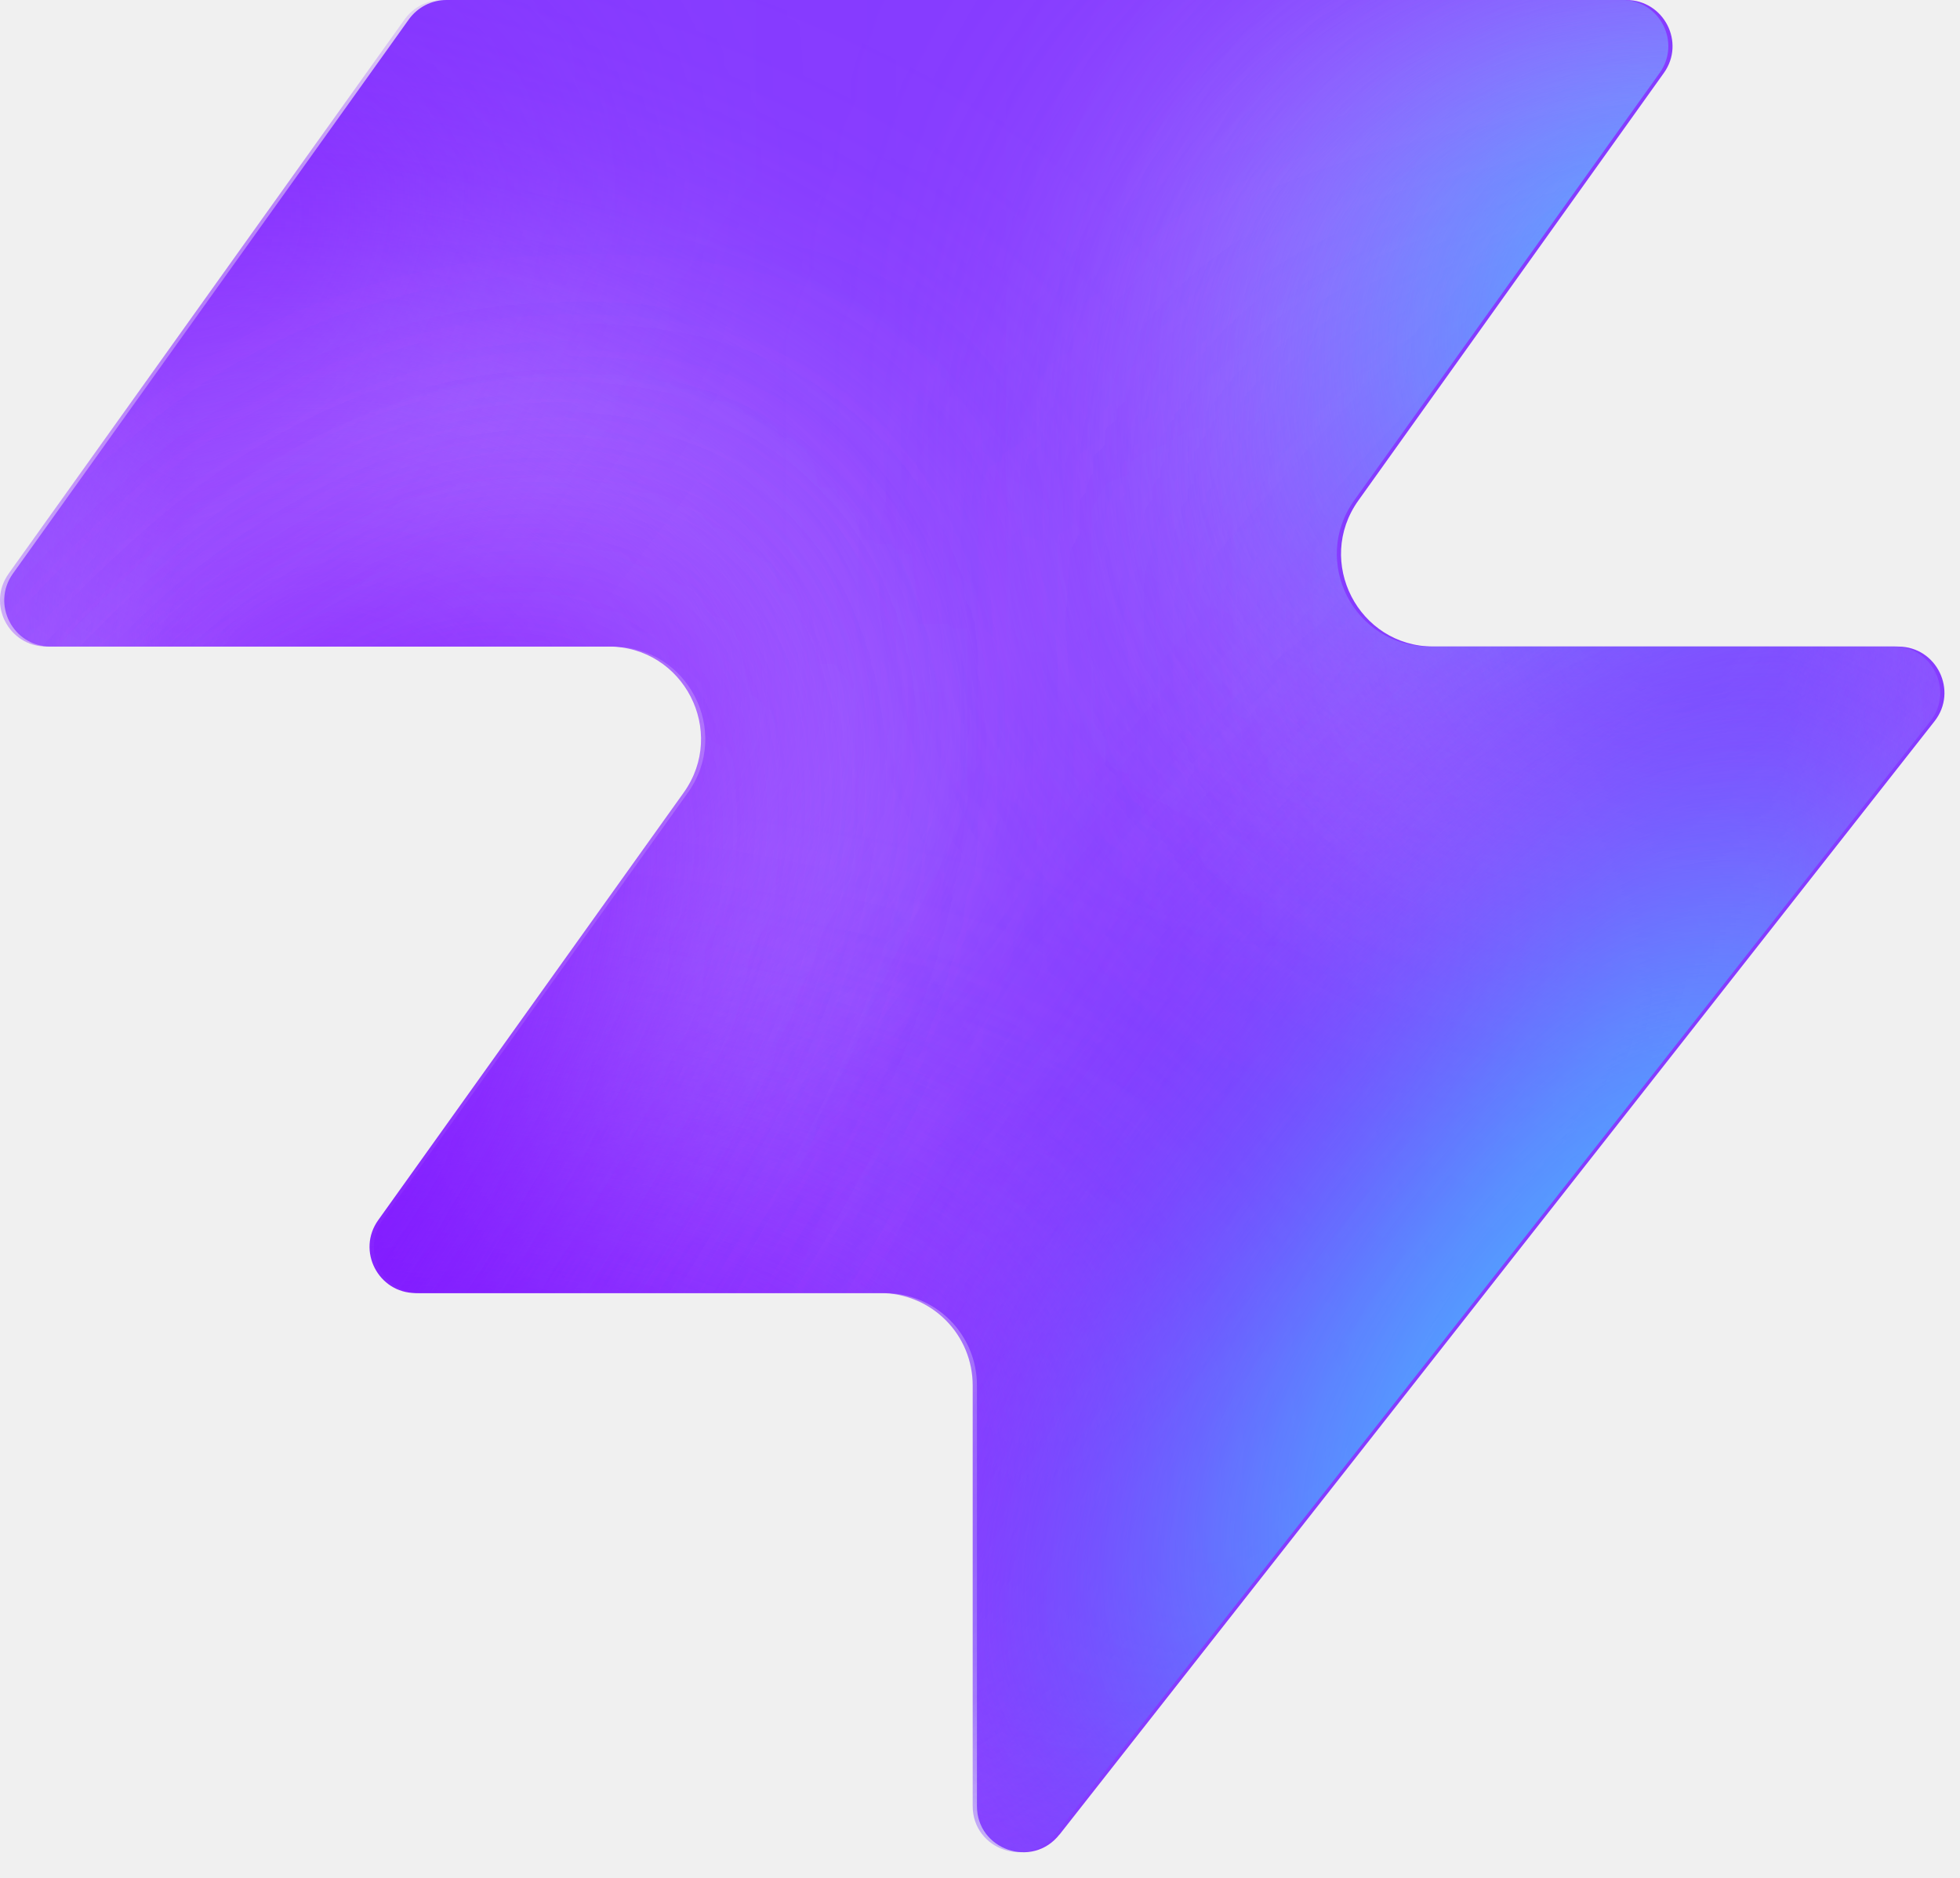
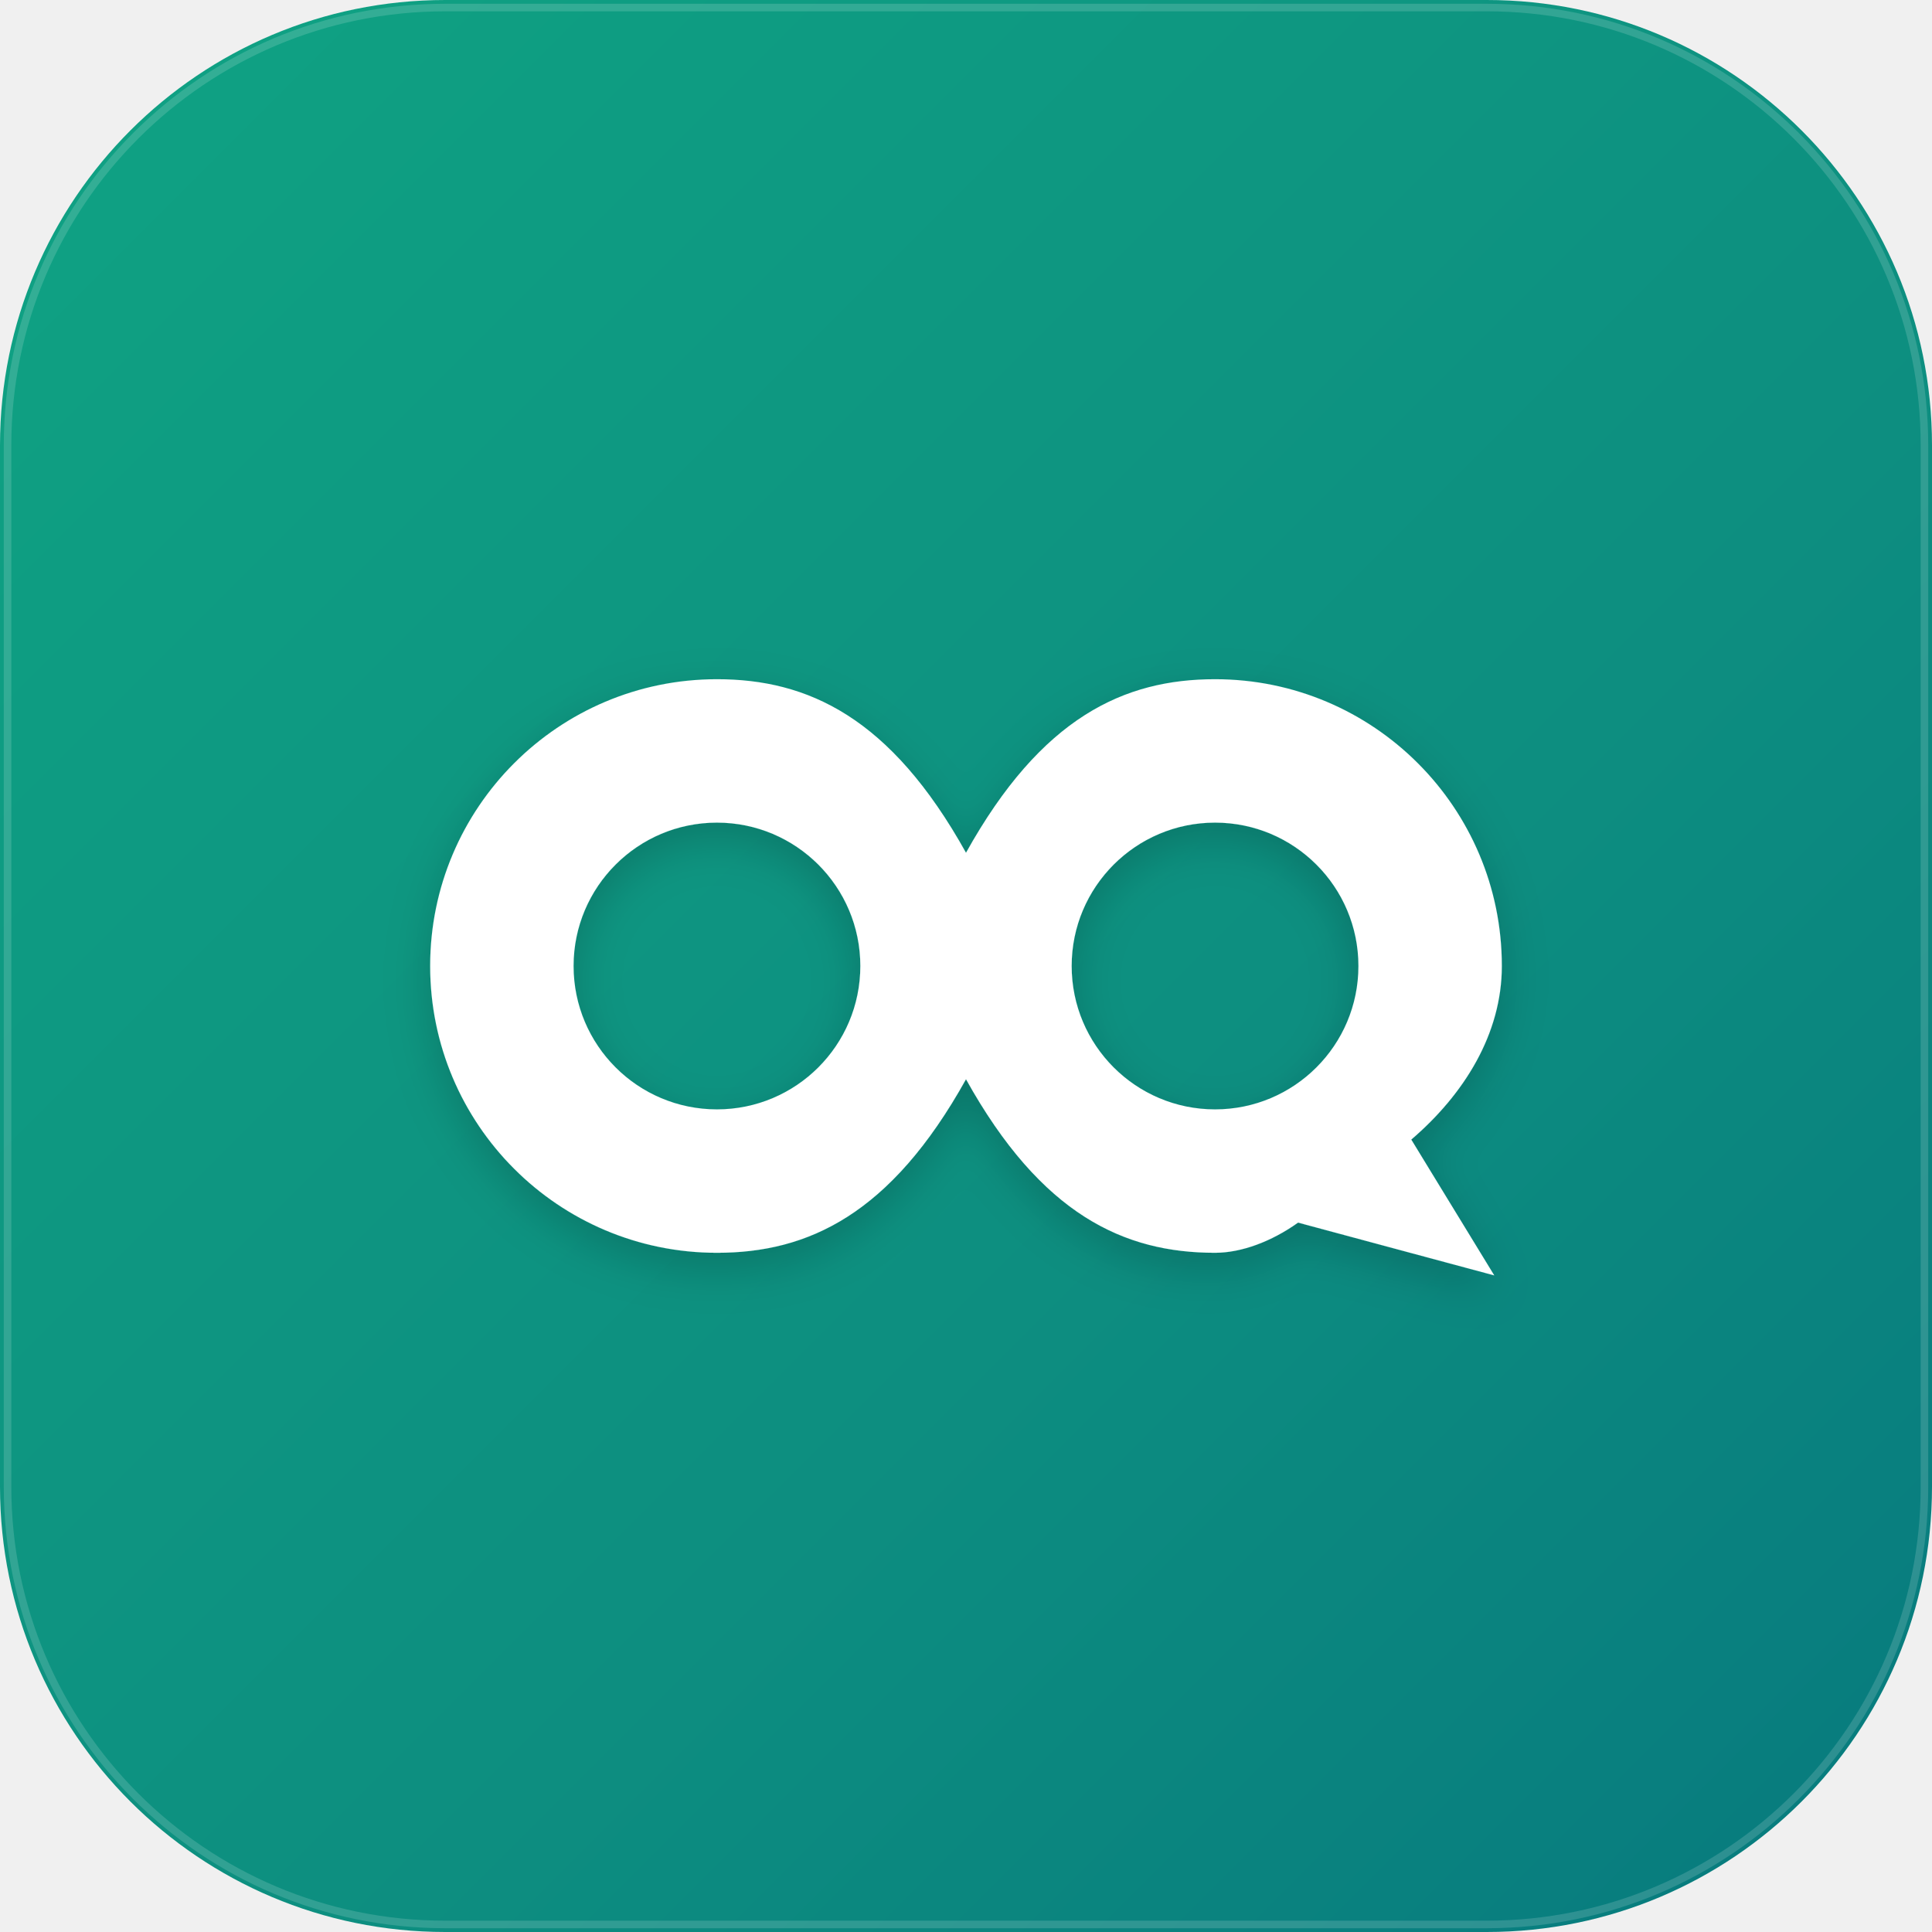
- <svg xmlns="http://www.w3.org/2000/svg" width="48" height="46" fill="none" viewBox="0 0 48 46">
-   <path fill="#863bff" d="M25.946 44.938c-.664.845-2.021.375-2.021-.698V33.937a2.26 2.26 0 0 0-2.262-2.262H10.287c-.92 0-1.456-1.04-.92-1.788l7.48-10.471c1.07-1.497 0-3.578-1.842-3.578H1.237c-.92 0-1.456-1.04-.92-1.788L10.013.474c.214-.297.556-.474.92-.474h28.894c.92 0 1.456 1.04.92 1.788l-7.48 10.471c-1.07 1.498 0 3.579 1.842 3.579h11.377c.943 0 1.473 1.088.89 1.83L25.947 44.94z" style="fill:#863bff;fill:color(display-p3 .525 .23 1);fill-opacity:1" />
-   <mask id="a" width="48" height="46" x="0" y="0" maskUnits="userSpaceOnUse" style="mask-type:alpha">
-     <path fill="#000" d="M25.842 44.938c-.664.844-2.021.375-2.021-.698V33.937a2.26 2.26 0 0 0-2.262-2.262H10.183c-.92 0-1.456-1.04-.92-1.788l7.48-10.471c1.07-1.498 0-3.579-1.842-3.579H1.133c-.92 0-1.456-1.04-.92-1.787L9.91.473c.214-.297.556-.474.92-.474h28.894c.92 0 1.456 1.04.92 1.788l-7.48 10.471c-1.07 1.498 0 3.578 1.842 3.578h11.377c.943 0 1.473 1.088.89 1.832L25.843 44.94z" style="fill:#000;fill-opacity:1" />
-   </mask>
-   <g mask="url(#a)">
-     <g filter="url(#b)">
-       <ellipse cx="5.508" cy="14.704" fill="#ede6ff" rx="5.508" ry="14.704" style="fill:#ede6ff;fill:color(display-p3 .927 .903 1);fill-opacity:1" transform="matrix(.00324 1 1 -.00324 -4.47 31.516)" />
-     </g>
-     <g filter="url(#c)">
-       <ellipse cx="10.399" cy="29.851" fill="#ede6ff" rx="10.399" ry="29.851" style="fill:#ede6ff;fill:color(display-p3 .927 .903 1);fill-opacity:1" transform="matrix(.00324 1 1 -.00324 -39.328 7.883)" />
-     </g>
-     <g filter="url(#d)">
-       <ellipse cx="5.508" cy="30.487" fill="#7e14ff" rx="5.508" ry="30.487" style="fill:#7e14ff;fill:color(display-p3 .492 .077 1);fill-opacity:1" transform="rotate(89.814 -25.913 -14.639)scale(1 -1)" />
-     </g>
-     <g filter="url(#e)">
-       <ellipse cx="5.508" cy="30.599" fill="#7e14ff" rx="5.508" ry="30.599" style="fill:#7e14ff;fill:color(display-p3 .492 .077 1);fill-opacity:1" transform="rotate(89.814 -32.644 -3.334)scale(1 -1)" />
-     </g>
-     <g filter="url(#f)">
-       <ellipse cx="5.508" cy="30.599" fill="#7e14ff" rx="5.508" ry="30.599" style="fill:#7e14ff;fill:color(display-p3 .492 .077 1);fill-opacity:1" transform="matrix(.00324 1 1 -.00324 -34.34 30.47)" />
-     </g>
-     <g filter="url(#g)">
-       <ellipse cx="14.072" cy="22.078" fill="#ede6ff" rx="14.072" ry="22.078" style="fill:#ede6ff;fill:color(display-p3 .927 .903 1);fill-opacity:1" transform="rotate(93.35 24.506 48.493)scale(-1 1)" />
-     </g>
-     <g filter="url(#h)">
-       <ellipse cx="3.47" cy="21.501" fill="#7e14ff" rx="3.47" ry="21.501" style="fill:#7e14ff;fill:color(display-p3 .492 .077 1);fill-opacity:1" transform="rotate(89.009 28.708 47.59)scale(-1 1)" />
-     </g>
-     <g filter="url(#i)">
-       <ellipse cx="3.47" cy="21.501" fill="#7e14ff" rx="3.47" ry="21.501" style="fill:#7e14ff;fill:color(display-p3 .492 .077 1);fill-opacity:1" transform="rotate(89.009 28.708 47.59)scale(-1 1)" />
-     </g>
-     <g filter="url(#j)">
-       <ellipse cx=".387" cy="8.972" fill="#7e14ff" rx="4.407" ry="29.108" style="fill:#7e14ff;fill:color(display-p3 .492 .077 1);fill-opacity:1" transform="rotate(39.51 .387 8.972)" />
-     </g>
-     <g filter="url(#k)">
-       <ellipse cx="47.523" cy="-6.092" fill="#7e14ff" rx="4.407" ry="29.108" style="fill:#7e14ff;fill:color(display-p3 .492 .077 1);fill-opacity:1" transform="rotate(37.892 47.523 -6.092)" />
-     </g>
-     <g filter="url(#l)">
-       <ellipse cx="41.412" cy="6.333" fill="#47bfff" rx="5.971" ry="9.665" style="fill:#47bfff;fill:color(display-p3 .28 .748 1);fill-opacity:1" transform="rotate(37.892 41.412 6.333)" />
-     </g>
-     <g filter="url(#m)">
-       <ellipse cx="-1.879" cy="38.332" fill="#7e14ff" rx="4.407" ry="29.108" style="fill:#7e14ff;fill:color(display-p3 .492 .077 1);fill-opacity:1" transform="rotate(37.892 -1.88 38.332)" />
-     </g>
-     <g filter="url(#n)">
-       <ellipse cx="-1.879" cy="38.332" fill="#7e14ff" rx="4.407" ry="29.108" style="fill:#7e14ff;fill:color(display-p3 .492 .077 1);fill-opacity:1" transform="rotate(37.892 -1.88 38.332)" />
-     </g>
-     <g filter="url(#o)">
-       <ellipse cx="35.651" cy="29.907" fill="#7e14ff" rx="4.407" ry="29.108" style="fill:#7e14ff;fill:color(display-p3 .492 .077 1);fill-opacity:1" transform="rotate(37.892 35.651 29.907)" />
-     </g>
-     <g filter="url(#p)">
-       <ellipse cx="38.418" cy="32.4" fill="#47bfff" rx="5.971" ry="15.297" style="fill:#47bfff;fill:color(display-p3 .28 .748 1);fill-opacity:1" transform="rotate(37.892 38.418 32.4)" />
+ <svg xmlns="http://www.w3.org/2000/svg" viewBox="0 0 512 512" width="512" height="512">
+   <defs>
+     <linearGradient id="bgDark" x1="0%" y1="0%" x2="0%" y2="100%">
+       <stop offset="0%" stop-color="#141c24" />
+       <stop offset="100%" stop-color="#0a1017" />
+     </linearGradient>
+     <linearGradient id="neonTeal" x1="0%" y1="0%" x2="100%" y2="0%">
+       <stop offset="0%" stop-color="#10b981" />
+       <stop offset="45%" stop-color="#14b8a6" />
+       <stop offset="75%" stop-color="#06b6d4" />
+       <stop offset="100%" stop-color="#38bdf8" />
+     </linearGradient>
+     <filter id="darkGlow" x="-30%" y="-30%" width="160%" height="160%">
+       <feGaussianBlur stdDeviation="18" result="blur1" />
+       <feGaussianBlur stdDeviation="30" result="blur2" />
+       <feMerge>
+         <feMergeNode in="blur2" />
+         <feMergeNode in="blur1" />
+         <feMergeNode in="SourceGraphic" />
+       </feMerge>
+     </filter>
+     <linearGradient id="bgTeal" x1="0%" y1="0%" x2="100%" y2="100%">
+       <stop offset="0%" stop-color="#0fa383" />
+       <stop offset="60%" stop-color="#0d8e80" />
+       <stop offset="100%" stop-color="#07797e" />
+     </linearGradient>
+     <filter id="lightShadow" x="-10%" y="-10%" width="120%" height="120%">
+       <feDropShadow dx="0" dy="4" stdDeviation="6" flood-color="rgba(0,0,0,0.18)" />
+     </filter>
+   </defs>
+   <style>
+     .theme-light { display: block; }
+     .theme-dark { display: none; }
+     @media (prefers-color-scheme: dark) {
+       .theme-light { display: none; }
+       .theme-dark { display: block; }
+     }
+   </style>
+   <g class="theme-light">
+     <rect width="512" height="512" rx="118" fill="url(#bgTeal)" />
+     <rect width="508" height="508" x="2" y="2" rx="116" fill="none" stroke="rgba(255,255,255,0.15)" stroke-width="2" />
+     <g filter="url(#lightShadow)">
+       <path d="M 256 226 C 276 190, 298 180, 322 180 A 76 76 0 0 1 398 256 C 398 274, 388 290, 374 302 L 396 338 L 344 324 C 337 329, 329 332, 322 332 C 298 332, 276 322, 256 286 C 236 322, 214 332, 190 332 A 76 76 0 0 1 114 256 A 76 76 0 0 1 190 180 C 214 180, 236 190, 256 226 Z M 190 218 A 38 38 0 1 0 190 294 A 38 38 0 1 0 190 218 Z M 322 218 A 38 38 0 1 0 322 294 A 38 38 0 1 0 322 218 Z" fill="#ffffff" fill-rule="evenodd" />
    </g>
  </g>
-   <defs>
-     <filter id="b" width="60.045" height="41.654" x="-19.77" y="16.149" color-interpolation-filters="sRGB" filterUnits="userSpaceOnUse">
-       <feFlood flood-opacity="0" result="BackgroundImageFix" />
-       <feBlend in="SourceGraphic" in2="BackgroundImageFix" result="shape" />
-       <feGaussianBlur result="effect1_foregroundBlur_2002_17158" stdDeviation="7.659" />
-     </filter>
-     <filter id="c" width="90.34" height="51.437" x="-54.613" y="-7.533" color-interpolation-filters="sRGB" filterUnits="userSpaceOnUse">
-       <feFlood flood-opacity="0" result="BackgroundImageFix" />
-       <feBlend in="SourceGraphic" in2="BackgroundImageFix" result="shape" />
-       <feGaussianBlur result="effect1_foregroundBlur_2002_17158" stdDeviation="7.659" />
-     </filter>
-     <filter id="d" width="79.355" height="29.4" x="-49.64" y="2.03" color-interpolation-filters="sRGB" filterUnits="userSpaceOnUse">
-       <feFlood flood-opacity="0" result="BackgroundImageFix" />
-       <feBlend in="SourceGraphic" in2="BackgroundImageFix" result="shape" />
-       <feGaussianBlur result="effect1_foregroundBlur_2002_17158" stdDeviation="4.596" />
-     </filter>
-     <filter id="e" width="79.579" height="29.4" x="-45.045" y="20.029" color-interpolation-filters="sRGB" filterUnits="userSpaceOnUse">
-       <feFlood flood-opacity="0" result="BackgroundImageFix" />
-       <feBlend in="SourceGraphic" in2="BackgroundImageFix" result="shape" />
-       <feGaussianBlur result="effect1_foregroundBlur_2002_17158" stdDeviation="4.596" />
-     </filter>
-     <filter id="f" width="79.579" height="29.4" x="-43.513" y="21.178" color-interpolation-filters="sRGB" filterUnits="userSpaceOnUse">
-       <feFlood flood-opacity="0" result="BackgroundImageFix" />
-       <feBlend in="SourceGraphic" in2="BackgroundImageFix" result="shape" />
-       <feGaussianBlur result="effect1_foregroundBlur_2002_17158" stdDeviation="4.596" />
-     </filter>
-     <filter id="g" width="74.749" height="58.852" x="15.756" y="-17.901" color-interpolation-filters="sRGB" filterUnits="userSpaceOnUse">
-       <feFlood flood-opacity="0" result="BackgroundImageFix" />
-       <feBlend in="SourceGraphic" in2="BackgroundImageFix" result="shape" />
-       <feGaussianBlur result="effect1_foregroundBlur_2002_17158" stdDeviation="7.659" />
-     </filter>
-     <filter id="h" width="61.377" height="25.362" x="23.548" y="2.284" color-interpolation-filters="sRGB" filterUnits="userSpaceOnUse">
-       <feFlood flood-opacity="0" result="BackgroundImageFix" />
-       <feBlend in="SourceGraphic" in2="BackgroundImageFix" result="shape" />
-       <feGaussianBlur result="effect1_foregroundBlur_2002_17158" stdDeviation="4.596" />
-     </filter>
-     <filter id="i" width="61.377" height="25.362" x="23.548" y="2.284" color-interpolation-filters="sRGB" filterUnits="userSpaceOnUse">
-       <feFlood flood-opacity="0" result="BackgroundImageFix" />
-       <feBlend in="SourceGraphic" in2="BackgroundImageFix" result="shape" />
-       <feGaussianBlur result="effect1_foregroundBlur_2002_17158" stdDeviation="4.596" />
-     </filter>
-     <filter id="j" width="56.045" height="63.649" x="-27.636" y="-22.853" color-interpolation-filters="sRGB" filterUnits="userSpaceOnUse">
-       <feFlood flood-opacity="0" result="BackgroundImageFix" />
-       <feBlend in="SourceGraphic" in2="BackgroundImageFix" result="shape" />
-       <feGaussianBlur result="effect1_foregroundBlur_2002_17158" stdDeviation="4.596" />
-     </filter>
-     <filter id="k" width="54.814" height="64.646" x="20.116" y="-38.415" color-interpolation-filters="sRGB" filterUnits="userSpaceOnUse">
-       <feFlood flood-opacity="0" result="BackgroundImageFix" />
-       <feBlend in="SourceGraphic" in2="BackgroundImageFix" result="shape" />
-       <feGaussianBlur result="effect1_foregroundBlur_2002_17158" stdDeviation="4.596" />
-     </filter>
-     <filter id="l" width="33.541" height="35.313" x="24.641" y="-11.323" color-interpolation-filters="sRGB" filterUnits="userSpaceOnUse">
-       <feFlood flood-opacity="0" result="BackgroundImageFix" />
-       <feBlend in="SourceGraphic" in2="BackgroundImageFix" result="shape" />
-       <feGaussianBlur result="effect1_foregroundBlur_2002_17158" stdDeviation="4.596" />
-     </filter>
-     <filter id="m" width="54.814" height="64.646" x="-29.286" y="6.009" color-interpolation-filters="sRGB" filterUnits="userSpaceOnUse">
-       <feFlood flood-opacity="0" result="BackgroundImageFix" />
-       <feBlend in="SourceGraphic" in2="BackgroundImageFix" result="shape" />
-       <feGaussianBlur result="effect1_foregroundBlur_2002_17158" stdDeviation="4.596" />
-     </filter>
-     <filter id="n" width="54.814" height="64.646" x="-29.286" y="6.009" color-interpolation-filters="sRGB" filterUnits="userSpaceOnUse">
-       <feFlood flood-opacity="0" result="BackgroundImageFix" />
-       <feBlend in="SourceGraphic" in2="BackgroundImageFix" result="shape" />
-       <feGaussianBlur result="effect1_foregroundBlur_2002_17158" stdDeviation="4.596" />
-     </filter>
-     <filter id="o" width="54.814" height="64.646" x="8.244" y="-2.416" color-interpolation-filters="sRGB" filterUnits="userSpaceOnUse">
-       <feFlood flood-opacity="0" result="BackgroundImageFix" />
-       <feBlend in="SourceGraphic" in2="BackgroundImageFix" result="shape" />
-       <feGaussianBlur result="effect1_foregroundBlur_2002_17158" stdDeviation="4.596" />
-     </filter>
-     <filter id="p" width="39.409" height="43.623" x="18.713" y="10.588" color-interpolation-filters="sRGB" filterUnits="userSpaceOnUse">
-       <feFlood flood-opacity="0" result="BackgroundImageFix" />
-       <feBlend in="SourceGraphic" in2="BackgroundImageFix" result="shape" />
-       <feGaussianBlur result="effect1_foregroundBlur_2002_17158" stdDeviation="4.596" />
-     </filter>
-   </defs>
+   <g class="theme-dark">
+     <rect width="512" height="512" rx="118" fill="url(#bgDark)" />
+     <rect width="508" height="508" x="2" y="2" rx="116" fill="none" stroke="rgba(255,255,255,0.06)" stroke-width="2" />
+     <g filter="url(#darkGlow)" opacity="0.45">
+       <path d="M 256 226 C 276 190, 298 180, 322 180 A 76 76 0 0 1 398 256 C 398 274, 388 290, 374 302 L 396 338 L 344 324 C 337 329, 329 332, 322 332 C 298 332, 276 322, 256 286 C 236 322, 214 332, 190 332 A 76 76 0 0 1 114 256 A 76 76 0 0 1 190 180 C 214 180, 236 190, 256 226 Z M 190 218 A 38 38 0 1 0 190 294 A 38 38 0 1 0 190 218 Z M 322 218 A 38 38 0 1 0 322 294 A 38 38 0 1 0 322 218 Z" fill="url(#neonTeal)" fill-rule="evenodd" />
+     </g>
+     <path d="M 256 226 C 276 190, 298 180, 322 180 A 76 76 0 0 1 398 256 C 398 274, 388 290, 374 302 L 396 338 L 344 324 C 337 329, 329 332, 322 332 C 298 332, 276 322, 256 286 C 236 322, 214 332, 190 332 A 76 76 0 0 1 114 256 A 76 76 0 0 1 190 180 C 214 180, 236 190, 256 226 Z M 190 218 A 38 38 0 1 0 190 294 A 38 38 0 1 0 190 218 Z M 322 218 A 38 38 0 1 0 322 294 A 38 38 0 1 0 322 218 Z" fill="url(#neonTeal)" fill-rule="evenodd" />
+   </g>
</svg>
